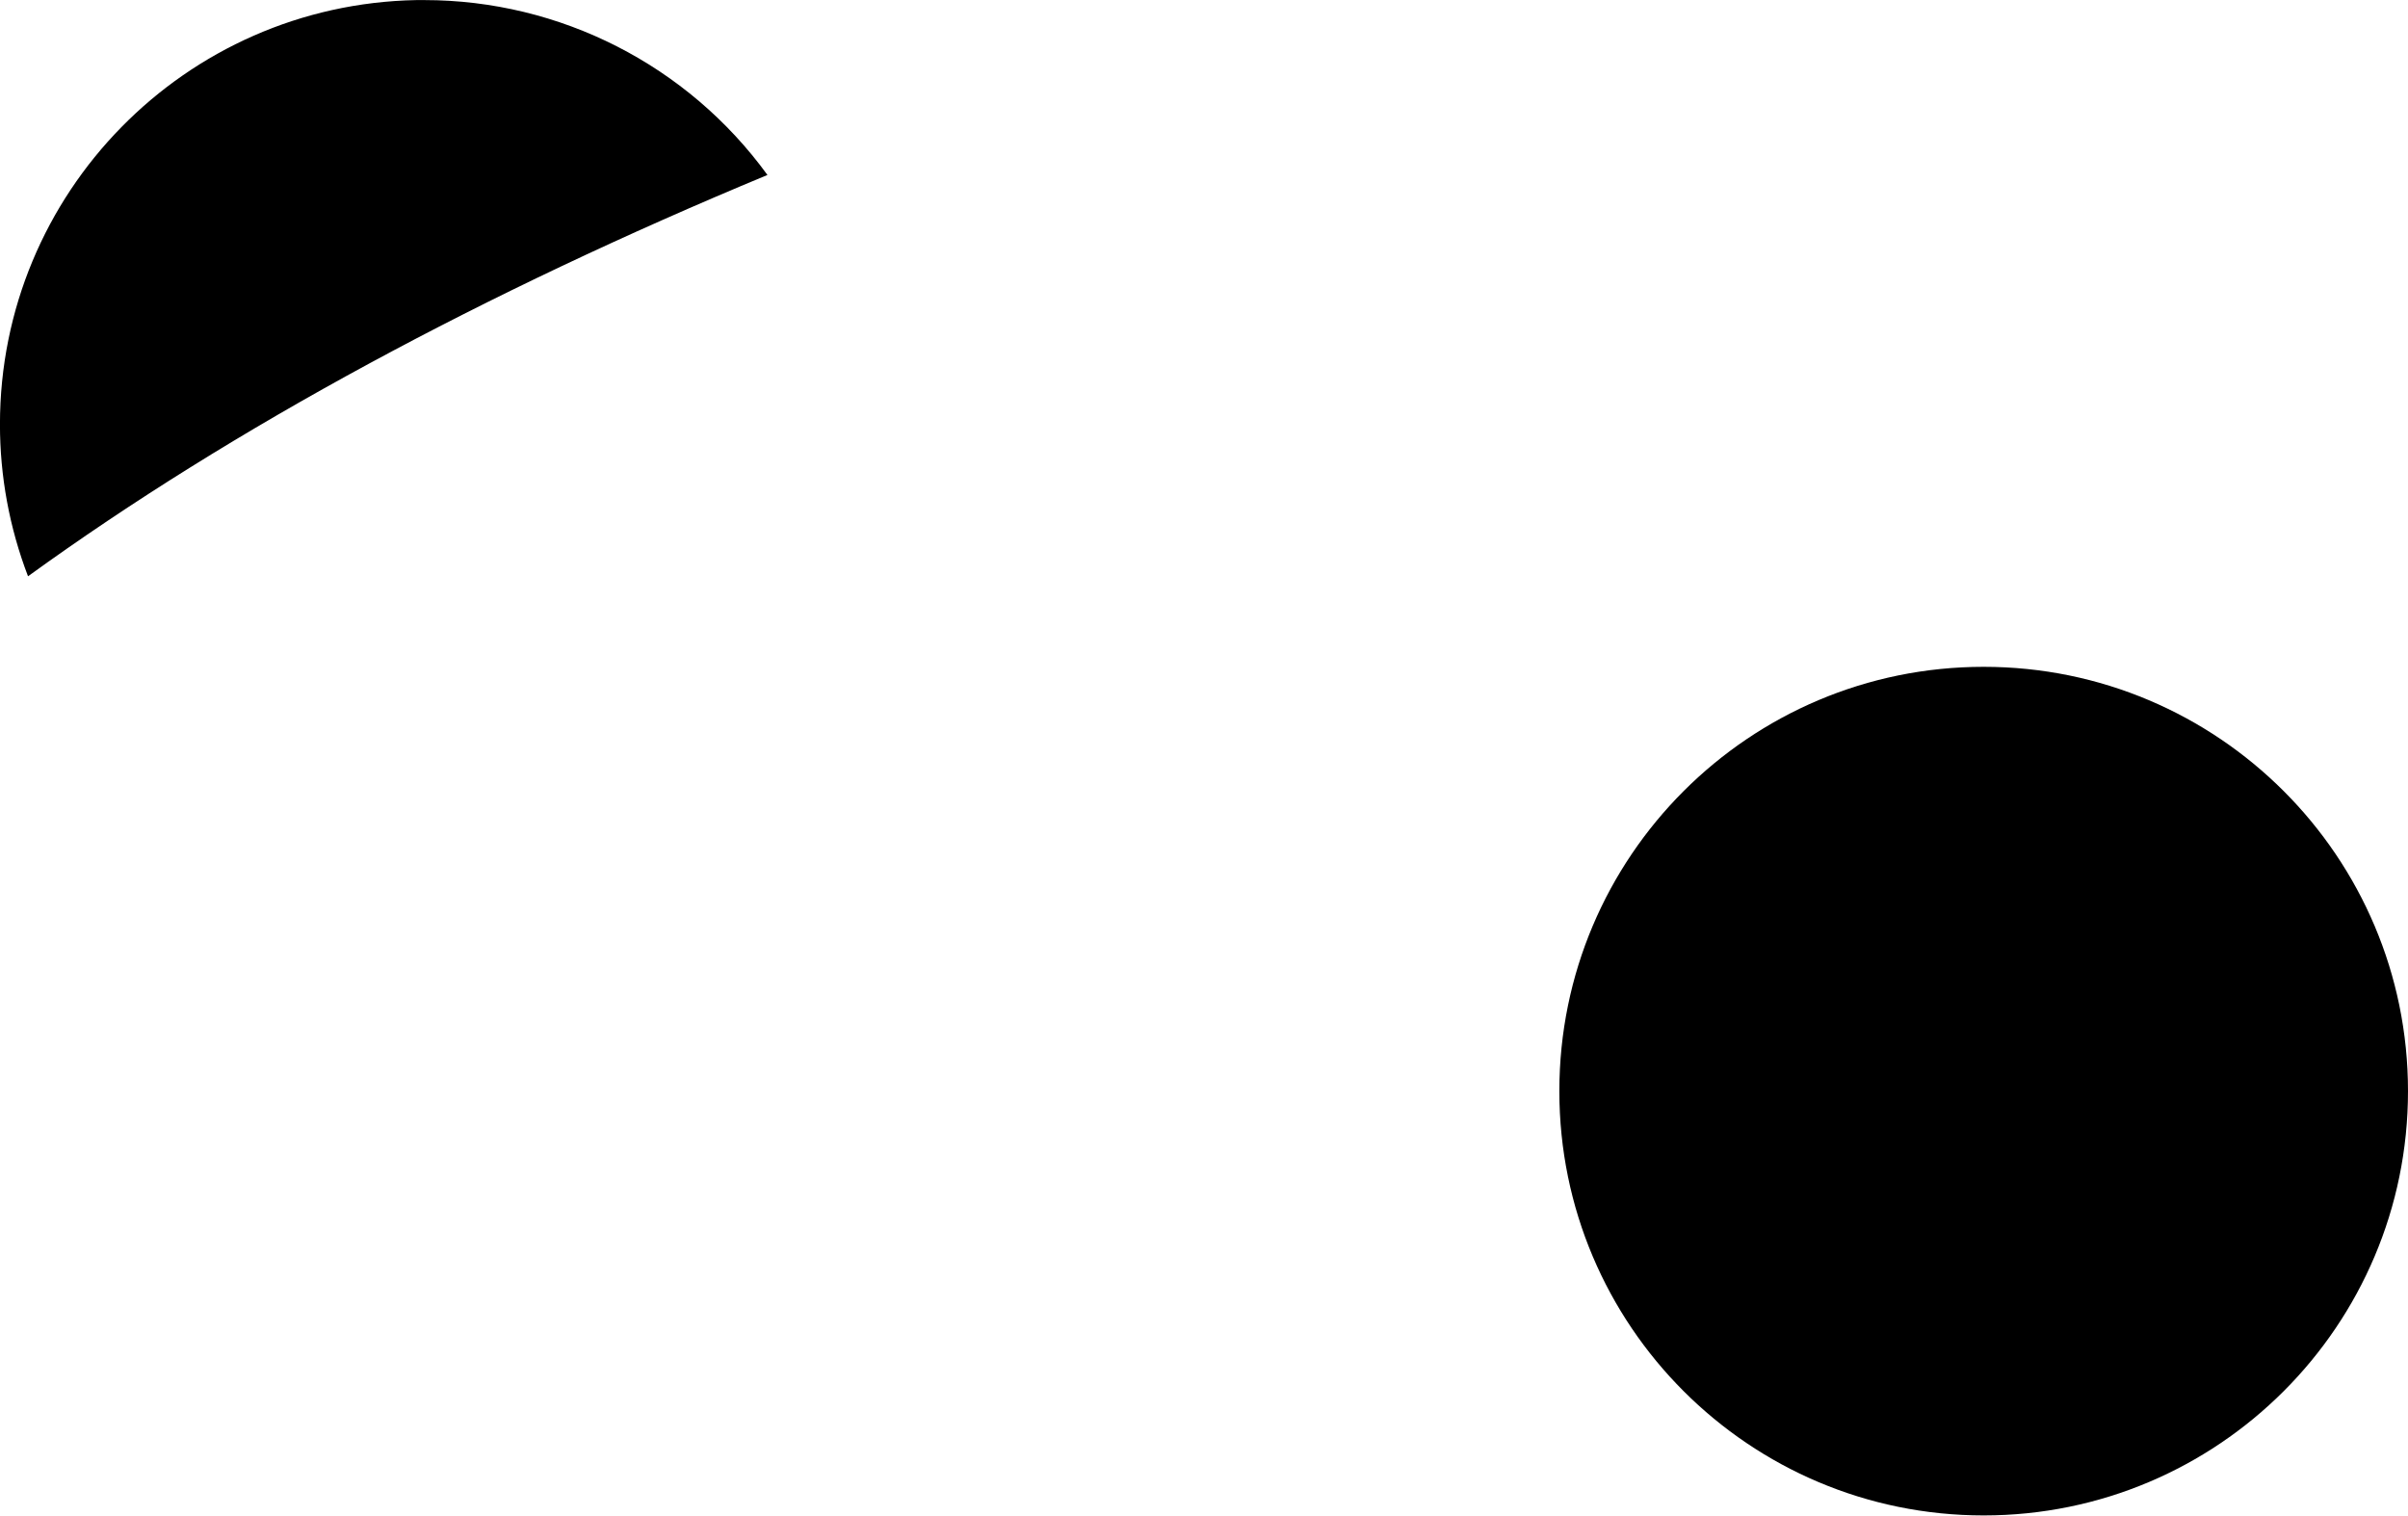
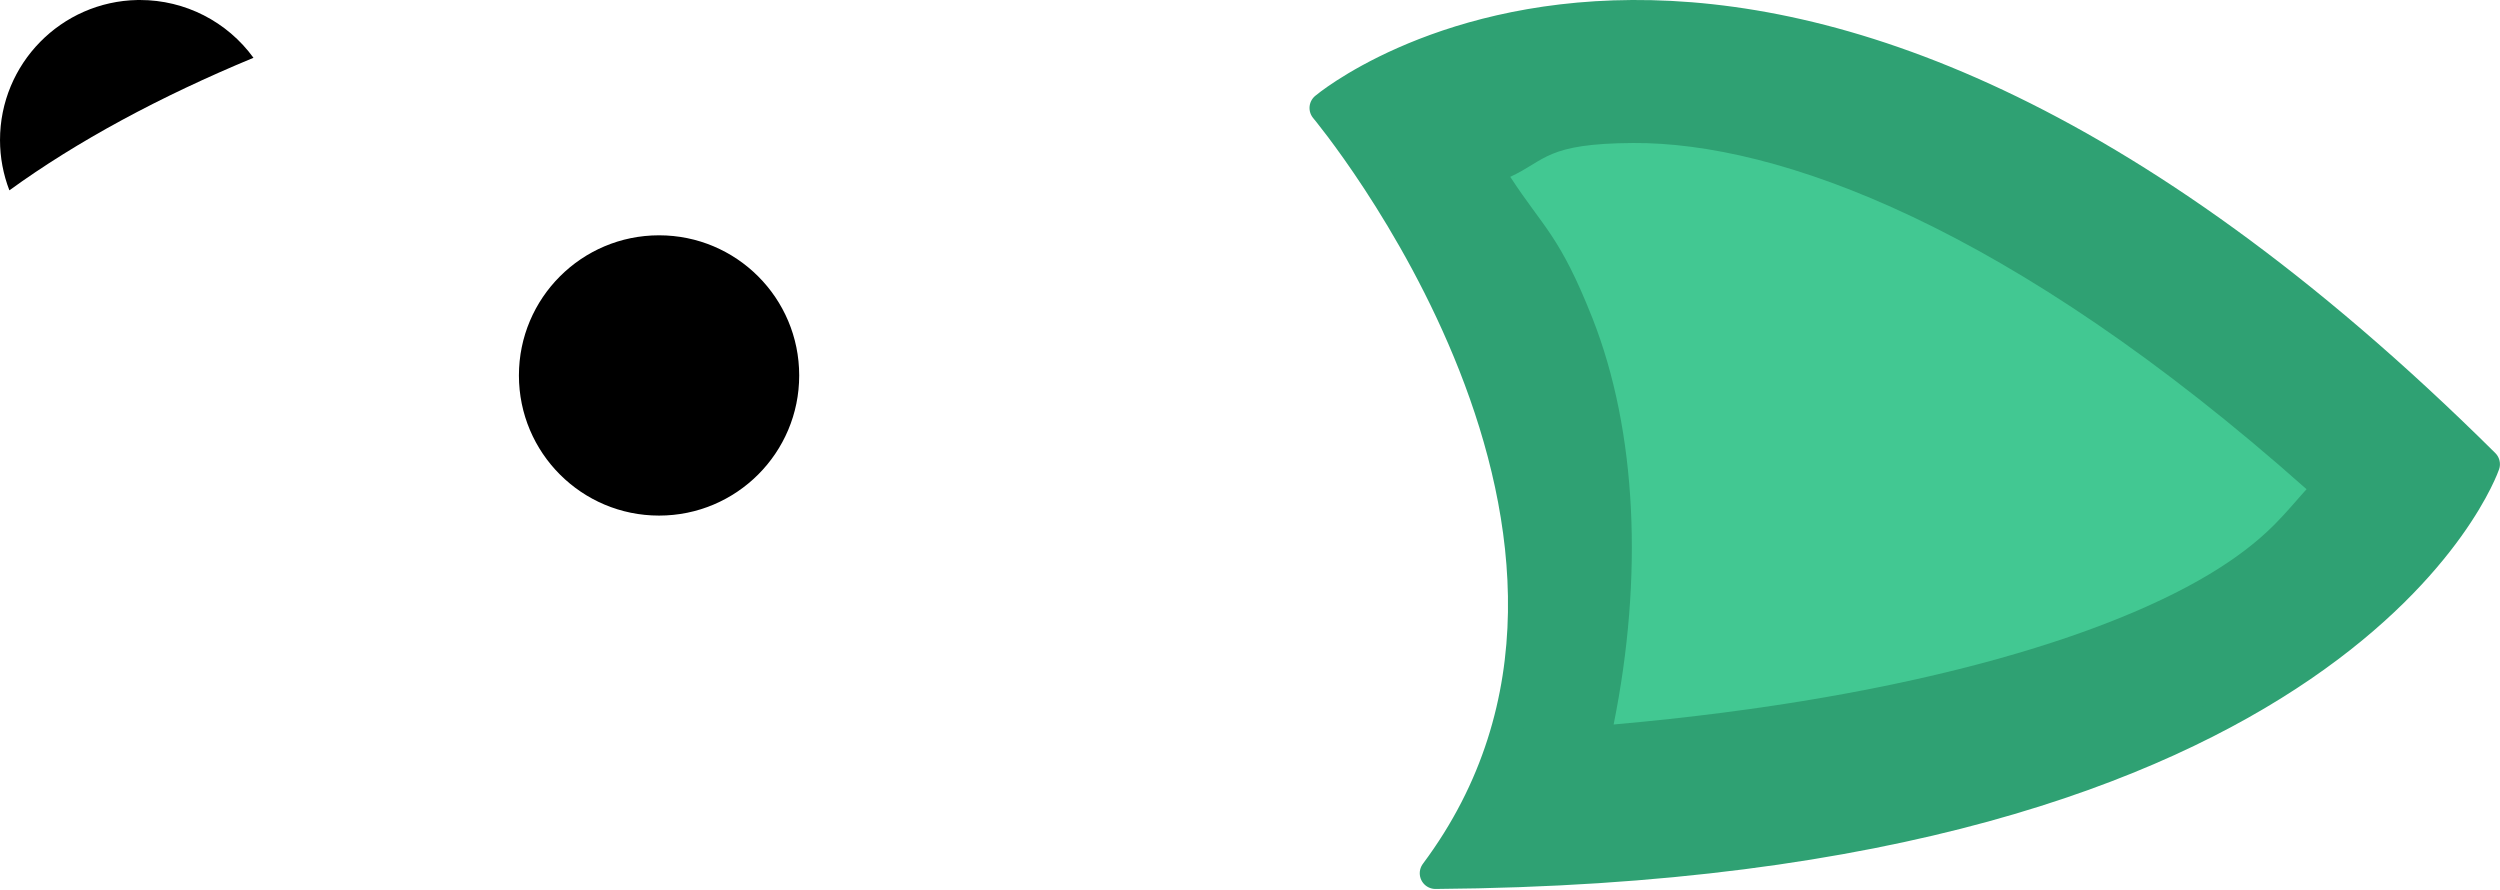
- <svg xmlns="http://www.w3.org/2000/svg" width="6.702mm" height="4.218mm" viewBox="0 0 6.702 4.218" version="1.1" id="svg8">
+ <svg xmlns="http://www.w3.org/2000/svg" width="79.627" height="28.316" viewBox="0 0 21.068 7.492" version="1.1" id="svg8">
  <defs id="defs2" />
  <g id="layer1">
-     <circle style="fill:#000000;stroke:none;stroke-width:0.123;stroke-linecap:round;stroke-linejoin:round;stroke-miterlimit:4;stroke-dasharray:none" id="path894-3-8" cx="5.521" cy="3.037" r="1.181" />
-     <path id="circle873" style="fill:#000000;stroke:none;stroke-width:0.123;stroke-linecap:round;stroke-linejoin:round;stroke-miterlimit:4;stroke-dasharray:none" d="M 1.159,2.1903338e-4 A 1.181,1.181 0 0 0 -1.1284715e-4,1.181 1.181,1.181 0 0 0 0.078,1.604 C 0.651,1.189 1.348,0.814 2.136,0.487 A 1.181,1.181 0 0 0 1.181,2.1903338e-4 a 1.181,1.181 0 0 0 -0.022,0 z" />
+     <path style="fill:#2fa173;fill-opacity:1;stroke:#2fa173;stroke-width:0.265;stroke-linejoin:round;stroke-opacity:1" d="M 12.097,7.359 C 19.778,7.301 20.935,3.912 20.935,3.912 14.813,-2.164 11.168,0.91 11.168,0.91 c 0,0 3.035,3.627 0.929,6.449 z" id="path972" />
+     <path id="circle873-4" style="fill:#000000;stroke:none;stroke-width:0.123;stroke-linecap:round;stroke-linejoin:round;stroke-miterlimit:4;stroke-dasharray:none" d="M 1.159,4.9865927e-5 A 1.181,1.181 0 0 0 -1.2950735e-7,1.181 1.181,1.181 0 0 0 0.079,1.604 C 0.651,1.189 1.348,0.814 2.136,0.487 A 1.181,1.181 0 0 0 1.181,4.9865927e-5 a 1.181,1.181 0 0 0 -0.022,0 z" />
+     <ellipse style="fill:#000000;stroke:none;stroke-width:0.123;stroke-linecap:round;stroke-linejoin:round;stroke-miterlimit:4;stroke-dasharray:none" id="path894-2" cx="5.554" cy="3.164" rx="1.181" ry="1.181" />
+     <path id="path1202" style="fill:#42c892;fill-opacity:1;stroke:none;stroke-width:0.183;stroke-linejoin:round" transform="matrix(1.447183,0,0,1.447215,-11.9733,-9.473869)" d="m 17.783,7.379 c -0.507,0.003 -0.506,0.1 -0.715,0.197 0.195,0.299 0.288,0.341 0.479,0.824 0.259,0.658 0.296,1.507 0.123,2.365 1.778,-0.157 2.994,-0.545 3.588,-0.951 C 21.497,9.651 21.586,9.526 21.705,9.395 19.978,7.86 18.625,7.374 17.783,7.379 Z" />
  </g>
</svg>
